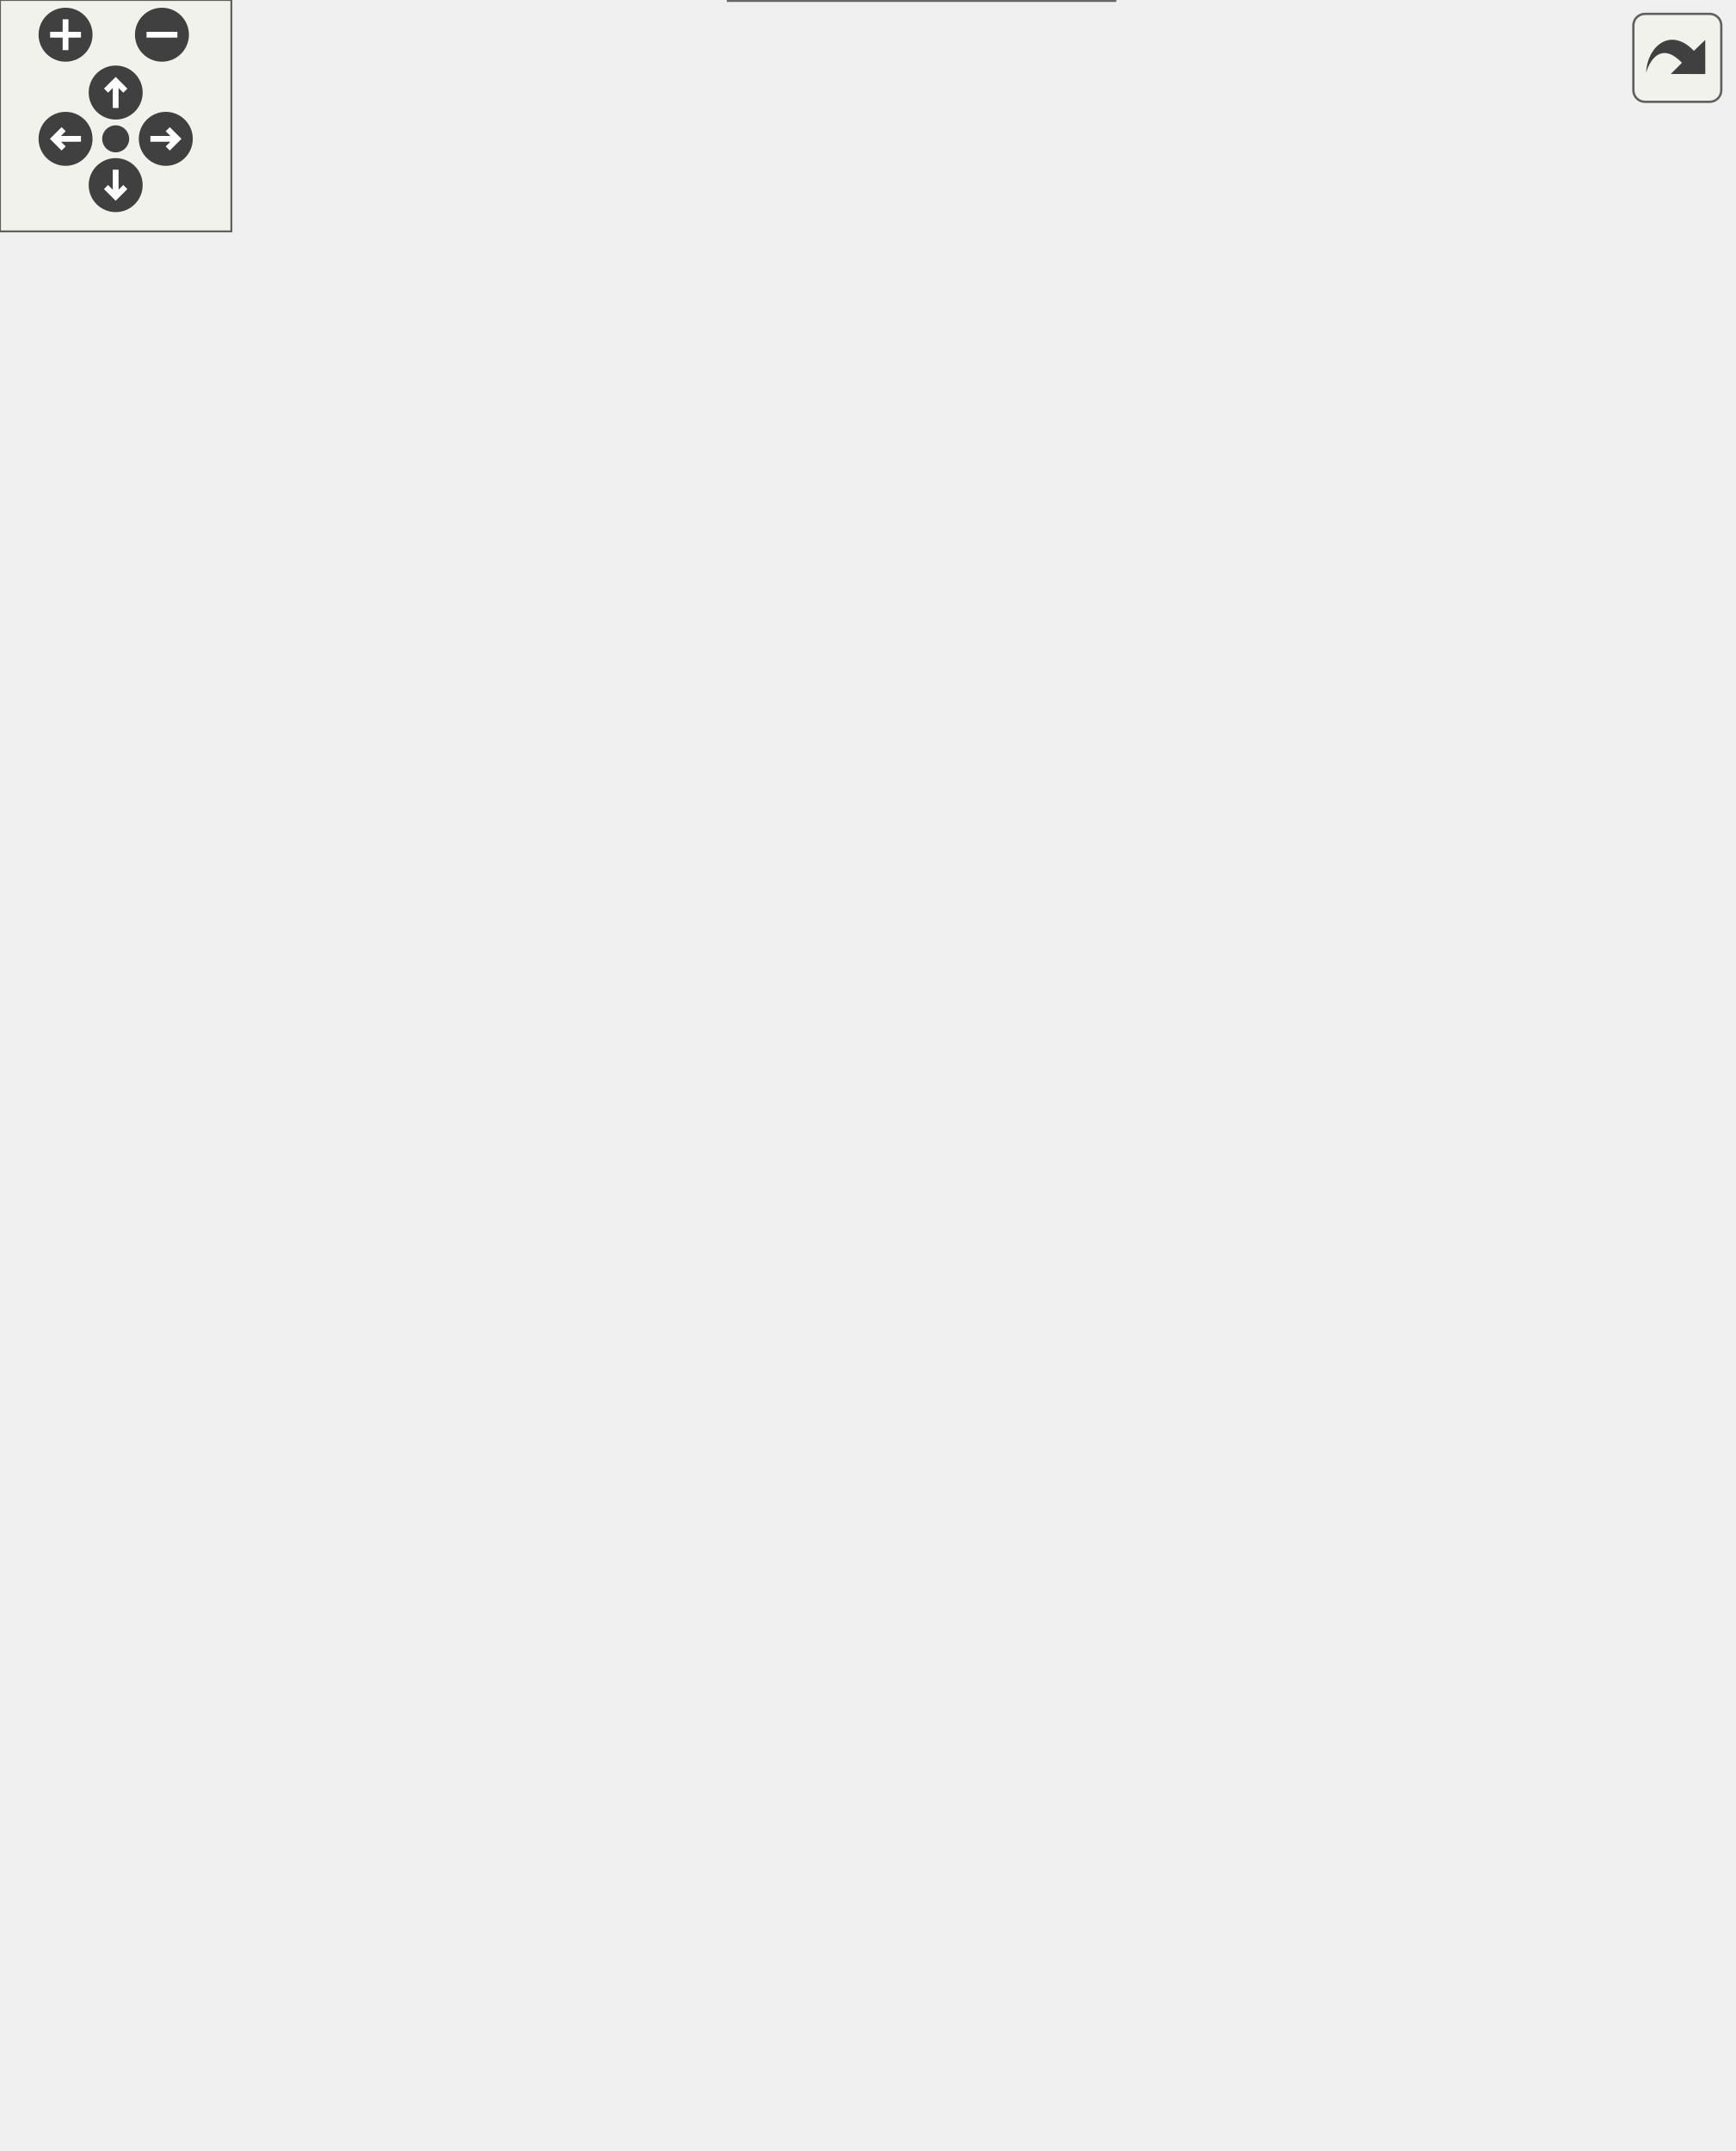
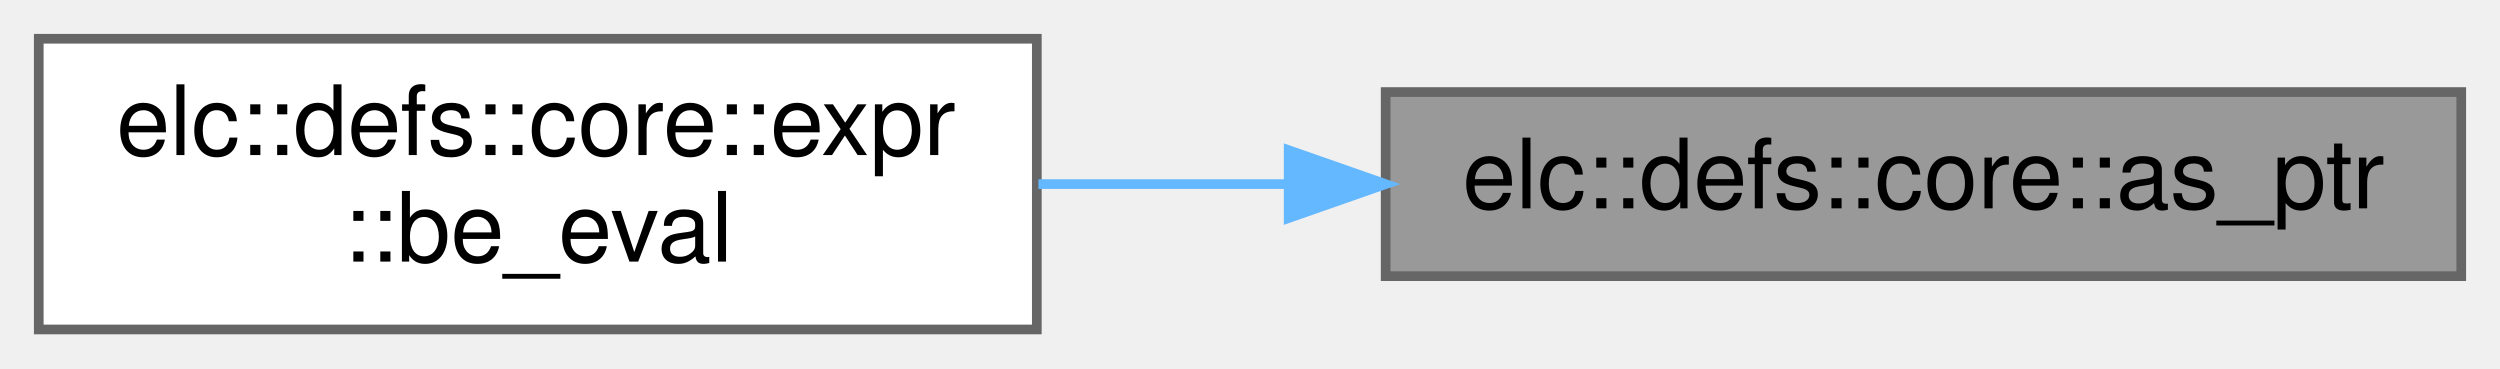
- <svg xmlns="http://www.w3.org/2000/svg" xmlns:xlink="http://www.w3.org/1999/xlink" id="main" version="1.1" xml:space="preserve">
-   <style type="text/css">
- .edge:hover path { stroke: red; }
- .edge:hover polygon { stroke: red; fill: red; }
- </style>
-   <defs>
-     <circle id="rim" cx="0" cy="0" r="7" />
-     <circle id="rim2" cx="0" cy="0" r="3.5" />
-     <g id="zoomPlus">
-       <use xlink:href="#rim" fill="#404040">
-         <set attributeName="fill" to="#808080" begin="zoomplus.mouseover" end="zoomplus.mouseout" />
-       </use>
-       <path d="M-4,0h8M0,-4v8" fill="none" stroke="white" stroke-width="1.5" pointer-events="none" />
-     </g>
-     <g id="zoomMin">
-       <use xlink:href="#rim" fill="#404040">
-         <set attributeName="fill" to="#808080" begin="zoomminus.mouseover" end="zoomminus.mouseout" />
-       </use>
-       <path d="M-4,0h8" fill="none" stroke="white" stroke-width="1.5" pointer-events="none" />
-     </g>
-     <g id="dirArrow">
-       <path fill="none" stroke="white" stroke-width="1.5" d="M0,-3.0v7 M-2.5,-0.5L0,-3.0L2.5,-0.5" />
-     </g>
-     <g id="resetDef">
-       <use xlink:href="#rim2" fill="#404040">
-         <set attributeName="fill" to="#808080" begin="reset.mouseover" end="reset.mouseout" />
-       </use>
-     </g>
-   </defs>
-   <svg id="graph" class="graph">
-     <g id="viewport">
-       <g id="node1" class="node">
-         <g id="a_node1">
-           <a xlink:title=" ">
-             <polygon fill="#999999" stroke="#666666" points="449,-189.5 338,-189.5 338,-170.5 449,-170.5 449,-189.5" />
-             <text text-anchor="middle" x="393.5" y="-177.5" font-family="Helvetica,sans-Serif" font-size="10.00">elc::defs::core::as_ptr</text>
-           </a>
-         </g>
-       </g>
-       <g id="edge1" class="edge">
-         <path fill="none" stroke="#63b8ff" d="M422.34,-198.32C421.13,-203.51 411.52,-207.5 393.5,-207.5 366.04,-207.5 358.1,-198.23 369.69,-189.58" />
-         <polygon fill="#63b8ff" stroke="#63b8ff" points="425.33,-196.51 417.31,-189.58 419.27,-200 425.33,-196.51" />
-       </g>
-       <g id="node2" class="node">
-         <g id="a_node2">
-           <a xlink:href="namespaceelc_1_1defs_1_1core.html#a476a30e4da2e29b52c54c7a59dc3f4f3" target="_top" xlink:title=" ">
-             <polygon fill="white" stroke="#666666" points="286.5,-389 191.5,-389 191.5,-359 286.5,-359 286.5,-389" />
-             <text text-anchor="start" x="199.5" y="-377" font-family="Helvetica,sans-Serif" font-size="10.00">elc::defs::core::as</text>
-             <text text-anchor="middle" x="239" y="-366" font-family="Helvetica,sans-Serif" font-size="10.00">_value</text>
-           </a>
-         </g>
-       </g>
-       <g id="edge2" class="edge">
-         <path fill="none" stroke="#63b8ff" d="M387.1,-199.45C376.47,-234.32 349.63,-307.76 302,-350 297.51,-353.98 292.29,-357.34 286.81,-360.15" />
-         <polygon fill="#63b8ff" stroke="#63b8ff" points="390.54,-200.15 389.99,-189.57 383.82,-198.19 390.54,-200.15" />
-       </g>
-       <g id="node8" class="node">
-         <g id="a_node8">
-           <a xlink:href="namespaceelc_1_1defs_1_1core.html#a2f2a3a711e09437bd5d9ea5e7524baf6" target="_top" xlink:title=" ">
-             <polygon fill="white" stroke="#666666" points="296,-323 182,-323 182,-293 296,-293 296,-323" />
-             <text text-anchor="start" x="190" y="-311" font-family="Helvetica,sans-Serif" font-size="10.00">elc::defs::core::as</text>
-             <text text-anchor="middle" x="239" y="-300" font-family="Helvetica,sans-Serif" font-size="10.00">_value_nothrow_helper</text>
-           </a>
-         </g>
-       </g>
-       <g id="edge9" class="edge">
-         <path fill="none" stroke="#63b8ff" d="M380.86,-198.15C365.36,-221.01 335.92,-260.19 302,-284 297.18,-287.38 291.82,-290.37 286.33,-292.98" />
-         <polygon fill="#63b8ff" stroke="#63b8ff" points="383.84,-199.98 386.44,-189.71 378,-196.11 383.84,-199.98" />
-       </g>
-       <g id="node9" class="node">
-         <g id="a_node9">
-           <a xlink:href="structelc_1_1defs_1_1core_1_1expr.html#a4b7b1c90a3b464d7bfa4a23a794d9cad" target="_top" xlink:title=" ">
-             <polygon fill="white" stroke="#666666" points="290.5,-275 187.5,-275 187.5,-245 290.5,-245 290.5,-275" />
-             <text text-anchor="start" x="195.5" y="-263" font-family="Helvetica,sans-Serif" font-size="10.00">elc::defs::core::expr</text>
-             <text text-anchor="middle" x="239" y="-252" font-family="Helvetica,sans-Serif" font-size="10.00">::be_eval</text>
-           </a>
-         </g>
-       </g>
-       <g id="edge11" class="edge">
-         <path fill="none" stroke="#63b8ff" d="M369.88,-195.17C351.92,-206.86 325.93,-223 302,-235 295.05,-238.48 287.49,-241.86 280.12,-244.94" />
-         <polygon fill="#63b8ff" stroke="#63b8ff" points="372.06,-197.92 378.49,-189.5 368.21,-192.08 372.06,-197.92" />
-       </g>
-       <g id="node10" class="node">
-         <g id="a_node10">
-           <a xlink:href="namespaceelc_1_1defs_1_1core.html#a17a2ea9581d028a7ecbe3b1441a34528" target="_top" xlink:title=" ">
-             <polygon fill="white" stroke="#666666" points="294,-226.5 184,-226.5 184,-207.5 294,-207.5 294,-226.5" />
-             <text text-anchor="middle" x="239" y="-214.5" font-family="Helvetica,sans-Serif" font-size="10.00">elc::defs::core::car_of</text>
-           </a>
-         </g>
-       </g>
-       <g id="edge12" class="edge">
-         <path fill="none" stroke="#63b8ff" d="M343.35,-191.93C322.66,-196.94 298.91,-202.71 279.4,-207.44" />
-         <polygon fill="#63b8ff" stroke="#63b8ff" points="344.33,-195.29 353.23,-189.53 342.68,-188.48 344.33,-195.29" />
-       </g>
-       <g id="node11" class="node">
-         <g id="a_node11">
-           <a xlink:href="namespaceelc_1_1defs_1_1core.html#a6e7438f71a0b33ed35f39446a4bcfb4b" target="_top" xlink:title=" ">
-             <polygon fill="white" stroke="#666666" points="294,-189.5 184,-189.5 184,-170.5 294,-170.5 294,-189.5" />
-             <text text-anchor="middle" x="239" y="-177.5" font-family="Helvetica,sans-Serif" font-size="10.00">elc::defs::core::cdr_of</text>
-           </a>
-         </g>
-       </g>
-       <g id="edge13" class="edge">
-         <path fill="none" stroke="#63b8ff" d="M327.75,-180C316.59,-180 305.09,-180 294.24,-180" />
-         <polygon fill="#63b8ff" stroke="#63b8ff" points="327.87,-183.5 337.87,-180 327.87,-176.5 327.87,-183.5" />
-       </g>
-       <g id="node12" class="node">
-         <g id="a_node12">
-           <a xlink:href="namespaceelc_1_1defs_1_1core.html#a016165b007a6449ae495fef02aa93ace" target="_top" xlink:title=" ">
-             <polygon fill="white" stroke="#666666" points="289.5,-152.5 188.5,-152.5 188.5,-133.5 289.5,-133.5 289.5,-152.5" />
-             <text text-anchor="middle" x="239" y="-140.5" font-family="Helvetica,sans-Serif" font-size="10.00">elc::defs::core::eval</text>
-           </a>
-         </g>
-       </g>
-       <g id="edge14" class="edge">
-         <path fill="none" stroke="#63b8ff" d="M343.35,-168.07C322.66,-163.06 298.91,-157.29 279.4,-152.56" />
-         <polygon fill="#63b8ff" stroke="#63b8ff" points="342.68,-171.52 353.23,-170.47 344.33,-164.71 342.68,-171.52" />
-       </g>
-       <g id="node13" class="node">
-         <g id="a_node13">
-           <a xlink:href="namespaceelc_1_1defs_1_1core.html#a49fa729db00c8888c5ebc8d0e7aa686d" target="_top" xlink:title=" ">
-             <polygon fill="white" stroke="#666666" points="302,-115.5 176,-115.5 176,-96.5 302,-96.5 302,-115.5" />
-             <text text-anchor="middle" x="239" y="-103.5" font-family="Helvetica,sans-Serif" font-size="10.00">elc::defs::core::make_list</text>
-           </a>
-         </g>
-       </g>
-       <g id="edge15" class="edge">
-         <path fill="none" stroke="#63b8ff" d="M371.17,-164.48C353.39,-152.13 327.02,-135.12 302,-124 294.73,-120.77 286.72,-117.94 278.95,-115.55" />
-         <polygon fill="#63b8ff" stroke="#63b8ff" points="369.45,-167.55 379.63,-170.46 373.49,-161.83 369.45,-167.55" />
-       </g>
-       <g id="node14" class="node">
-         <g id="a_node14">
-           <a xlink:href="structelc_1_1defs_1_1core_1_1value.html#ada5354c6053f118f2deeb2003a2bdc88" target="_top" xlink:title=" ">
-             <polygon fill="white" stroke="#666666" points="292,-78 186,-78 186,-48 292,-48 292,-78" />
-             <text text-anchor="start" x="194" y="-66" font-family="Helvetica,sans-Serif" font-size="10.00">elc::defs::core::value</text>
-             <text text-anchor="middle" x="239" y="-55" font-family="Helvetica,sans-Serif" font-size="10.00">::operator=</text>
-           </a>
-         </g>
-       </g>
-       <g id="edge16" class="edge">
-         <path fill="none" stroke="#63b8ff" d="M379.22,-162.31C362.98,-141.75 333.74,-107.98 302,-87 296.99,-83.69 291.46,-80.73 285.83,-78.13" />
-         <polygon fill="#63b8ff" stroke="#63b8ff" points="376.46,-164.46 385.34,-170.23 382,-160.18 376.46,-164.46" />
-       </g>
-       <g id="node15" class="node">
-         <g id="a_node15">
-           <a xlink:href="namespaceelc_1_1defs_1_1core.html#a4a330c61d7a7062b6859feec5ebb6619" target="_top" xlink:title=" ">
-             <polygon fill="white" stroke="#666666" points="289,-30 189,-30 189,0 289,0 289,-30" />
-             <text text-anchor="start" x="197" y="-18" font-family="Helvetica,sans-Serif" font-size="10.00">elc::defs::core::use</text>
-             <text text-anchor="middle" x="239" y="-7" font-family="Helvetica,sans-Serif" font-size="10.00">_by_ref_as</text>
-           </a>
-         </g>
-       </g>
-       <g id="edge17" class="edge">
-         <path fill="none" stroke="#63b8ff" d="M384.95,-160.98C372.16,-131.05 343.52,-72.9 302,-39 297.8,-35.57 293.05,-32.59 288.1,-30.01" />
-         <polygon fill="#63b8ff" stroke="#63b8ff" points="381.75,-162.4 388.8,-170.3 388.21,-159.72 381.75,-162.4" />
-       </g>
-       <g id="edge4" class="edge">
-         <path fill="none" stroke="#63b8ff" d="M266.04,-399.6C262.35,-403.97 253.33,-407 239,-407 214.86,-407 205.81,-398.41 211.84,-389.28" />
-         <polygon fill="#63b8ff" stroke="#63b8ff" points="269.55,-399.31 266.16,-389.28 262.55,-399.24 269.55,-399.31" />
-       </g>
-       <g id="node3" class="node">
-         <g id="a_node3">
-           <a xlink:href="structelc_1_1defs_1_1core_1_1binary__node__t.html#a249a14c4c4716c24c985ed2b40cfdf9b" target="_top" xlink:title=" ">
-             <polygon fill="white" stroke="#666666" points="125,-497 15,-497 15,-467 125,-467 125,-497" />
-             <text text-anchor="start" x="23" y="-485" font-family="Helvetica,sans-Serif" font-size="10.00">elc::defs::core::binary</text>
-             <text text-anchor="middle" x="70" y="-474" font-family="Helvetica,sans-Serif" font-size="10.00">_node_t::arec</text>
-           </a>
-         </g>
-       </g>
-       <g id="edge3" class="edge">
-         <path fill="none" stroke="#63b8ff" d="M216.36,-396.8C197.64,-415.42 169.07,-441.29 140,-458 134.17,-461.35 127.8,-464.34 121.36,-466.98" />
-         <polygon fill="#63b8ff" stroke="#63b8ff" points="219.21,-398.89 223.75,-389.32 214.23,-393.97 219.21,-398.89" />
-       </g>
-       <g id="node4" class="node">
-         <g id="a_node4">
-           <a xlink:href="structelc_1_1defs_1_1core_1_1base__binary__function__node.html#a11a9bdffc6908db03801f288c0ce9cd6" target="_top" xlink:title=" ">
-             <polygon fill="white" stroke="#666666" points="140,-448.5 0,-448.5 0,-407.5 140,-407.5 140,-448.5" />
-             <text text-anchor="start" x="8" y="-436.5" font-family="Helvetica,sans-Serif" font-size="10.00">elc::defs::core::base</text>
-             <text text-anchor="start" x="8" y="-425.5" font-family="Helvetica,sans-Serif" font-size="10.00">_binary_function_node</text>
-             <text text-anchor="middle" x="70" y="-414.5" font-family="Helvetica,sans-Serif" font-size="10.00">::base_binary_function_node</text>
-           </a>
-         </g>
-       </g>
-       <g id="edge5" class="edge">
-         <path fill="none" stroke="#63b8ff" d="M181.72,-392.2C166.53,-397.11 149.98,-402.46 134.43,-407.49" />
-         <polygon fill="#63b8ff" stroke="#63b8ff" points="183.04,-395.45 191.48,-389.04 180.89,-388.79 183.04,-395.45" />
-       </g>
-       <g id="node5" class="node">
-         <g id="a_node5">
-           <a xlink:href="structelc_1_1defs_1_1core_1_1cons.html#aa70134fa35de863a301a729f5797f408" target="_top" xlink:title=" ">
-             <polygon fill="white" stroke="#666666" points="122.5,-389 17.5,-389 17.5,-359 122.5,-359 122.5,-389" />
-             <text text-anchor="start" x="25.5" y="-377" font-family="Helvetica,sans-Serif" font-size="10.00">elc::defs::core::cons</text>
-             <text text-anchor="middle" x="70" y="-366" font-family="Helvetica,sans-Serif" font-size="10.00">::clear</text>
-           </a>
-         </g>
-       </g>
-       <g id="edge6" class="edge">
-         <path fill="none" stroke="#63b8ff" d="M181.43,-374C162.37,-374 141.21,-374 122.55,-374" />
-         <polygon fill="#63b8ff" stroke="#63b8ff" points="181.48,-377.5 191.48,-374 181.48,-370.5 181.48,-377.5" />
-       </g>
-       <g id="node6" class="node">
-         <g id="a_node6">
-           <a xlink:href="structelc_1_1defs_1_1core_1_1value.html#a862dce2e7635966403ec14a8e773ea32" target="_top" xlink:title=" ">
-             <polygon fill="white" stroke="#666666" points="123,-341 17,-341 17,-311 123,-311 123,-341" />
-             <text text-anchor="start" x="25" y="-329" font-family="Helvetica,sans-Serif" font-size="10.00">elc::defs::core::value</text>
-             <text text-anchor="middle" x="70" y="-318" font-family="Helvetica,sans-Serif" font-size="10.00">::operator==</text>
-           </a>
-         </g>
-       </g>
-       <g id="edge7" class="edge">
-         <path fill="none" stroke="#63b8ff" d="M181.79,-357.84C162.83,-352.39 141.77,-346.34 123.15,-340.99" />
-         <polygon fill="#63b8ff" stroke="#63b8ff" points="180.9,-361.23 191.48,-360.63 182.84,-354.5 180.9,-361.23" />
-       </g>
-       <g id="node7" class="node">
-         <g id="a_node7">
-           <a xlink:href="structelc_1_1defs_1_1core_1_1node__like.html#ab2028a957d17acd29a8e432a0c1ac767" target="_top" xlink:title=" ">
-             <polygon fill="white" stroke="#666666" points="122.5,-293 17.5,-293 17.5,-263 122.5,-263 122.5,-293" />
-             <text text-anchor="start" x="25.5" y="-281" font-family="Helvetica,sans-Serif" font-size="10.00">elc::defs::core::node</text>
-             <text text-anchor="middle" x="70" y="-270" font-family="Helvetica,sans-Serif" font-size="10.00">_like::operator[]</text>
-           </a>
-         </g>
-       </g>
-       <g id="edge8" class="edge">
-         <path fill="none" stroke="#63b8ff" d="M182.46,-354.4C180.22,-353.02 178.05,-351.56 176,-350 154.74,-333.9 161.53,-317.73 140,-302 134.78,-298.18 128.9,-294.94 122.83,-292.18" />
-         <polygon fill="#63b8ff" stroke="#63b8ff" points="180.98,-357.58 191.43,-359.32 184.34,-351.44 180.98,-357.58" />
-       </g>
-       <g id="edge10" class="edge">
-         <path fill="none" stroke="#63b8ff" d="M266.04,-333.6C262.35,-337.97 253.33,-341 239,-341 214.86,-341 205.81,-332.41 211.84,-323.28" />
-         <polygon fill="#63b8ff" stroke="#63b8ff" points="269.55,-333.31 266.16,-323.28 262.55,-333.24 269.55,-333.31" />
+ <svg xmlns="http://www.w3.org/2000/svg" xmlns:xlink="http://www.w3.org/1999/xlink" width="258pt" height="38pt" viewBox="0.00 0.00 258.00 38.00">
+   <g id="graph0" class="graph" transform="scale(1 1) rotate(0) translate(4 34)">
+     <g id="node1" class="node">
+       <g id="a_node1">
+         <a xlink:title=" ">
+           <polygon fill="#999999" stroke="#666666" points="250,-24.5 139,-24.5 139,-5.5 250,-5.5 250,-24.5" />
+           <text text-anchor="middle" x="194.5" y="-12.5" font-family="Helvetica,sans-Serif" font-size="10.00">elc::defs::core::as_ptr</text>
+         </a>
      </g>
    </g>
-   </svg>
-   <g id="navigator" transform="translate(0 0)" fill="#404254">
-     <rect fill="#f2f5e9" fill-opacity="0.5" stroke="#606060" stroke-width=".5" x="0" y="0" width="60" height="60" />
-     <use id="zoomplus" xlink:href="#zoomPlus" x="17" y="9" />
-     <use id="zoomminus" xlink:href="#zoomMin" x="42" y="9" />
-     <use id="reset" xlink:href="#resetDef" x="30" y="36" />
-     <g id="arrowUp" xlink:href="#dirArrow" transform="translate(30 24)">
-       <use xlink:href="#rim" fill="#404040">
-         <set attributeName="fill" to="#808080" begin="arrowUp.mouseover" end="arrowUp.mouseout" />
-       </use>
-       <path fill="none" stroke="white" stroke-width="1.5" d="M0,-3.0v7 M-2.5,-0.5L0,-3.0L2.5,-0.5" />
+     <g id="node2" class="node">
+       <g id="a_node2">
+         <a xlink:href="structelc_1_1defs_1_1core_1_1expr.html#a4b7b1c90a3b464d7bfa4a23a794d9cad" target="_top" xlink:title=" ">
+           <polygon fill="white" stroke="#666666" points="103,-30 0,-30 0,0 103,0 103,-30" />
+           <text text-anchor="start" x="8" y="-18" font-family="Helvetica,sans-Serif" font-size="10.00">elc::defs::core::expr</text>
+           <text text-anchor="middle" x="51.5" y="-7" font-family="Helvetica,sans-Serif" font-size="10.00">::be_eval</text>
+         </a>
+       </g>
    </g>
-     <g id="arrowRight" xlink:href="#dirArrow" transform="rotate(90) translate(36 -43)">
-       <use xlink:href="#rim" fill="#404040">
-         <set attributeName="fill" to="#808080" begin="arrowRight.mouseover" end="arrowRight.mouseout" />
-       </use>
-       <path fill="none" stroke="white" stroke-width="1.5" d="M0,-3.0v7 M-2.5,-0.5L0,-3.0L2.5,-0.5" />
-     </g>
-     <g id="arrowDown" xlink:href="#dirArrow" transform="rotate(180) translate(-30 -48)">
-       <use xlink:href="#rim" fill="#404040">
-         <set attributeName="fill" to="#808080" begin="arrowDown.mouseover" end="arrowDown.mouseout" />
-       </use>
-       <path fill="none" stroke="white" stroke-width="1.5" d="M0,-3.0v7 M-2.5,-0.5L0,-3.0L2.5,-0.5" />
-     </g>
-     <g id="arrowLeft" xlink:href="#dirArrow" transform="rotate(270) translate(-36 17)">
-       <use xlink:href="#rim" fill="#404040">
-         <set attributeName="fill" to="#808080" begin="arrowLeft.mouseover" end="arrowLeft.mouseout" />
-       </use>
-       <path fill="none" stroke="white" stroke-width="1.5" d="M0,-3.0v7 M-2.5,-0.5L0,-3.0L2.5,-0.5" />
+     <g id="edge1" class="edge">
+       <path fill="none" stroke="#63b8ff" d="M128.93,-15C120.29,-15 111.53,-15 103.17,-15" />
+       <polygon fill="#63b8ff" stroke="#63b8ff" points="128.99,-18.5 138.99,-15 128.99,-11.5 128.99,-18.5" />
    </g>
  </g>
-   <svg viewBox="0 0 15 15" width="100%" height="30px" preserveAspectRatio="xMaxYMin meet">
-     <g id="arrow_out" transform="scale(0.3 0.3)">
-       <a xlink:href="namespaceelc_1_1defs_1_1core_aa4b6b0e46887c02cd097d74031157c5f_icgraph_org.svg" target="_base">
-         <rect id="button" ry="5" rx="5" y="6" x="6" height="38" width="38" fill="#f2f5e9" fill-opacity="0.5" stroke="#606060" stroke-width="1.0" />
-         <path id="arrow" d="M 11.5,31.437 C 11.94,20.098 22.043,11.323 32.159,21.979 L 37.069,17.246 C 37.069,17.246 37.088,32 37.088,32 L 22.16,31.978 C 22.16,31.978 26.998,27.14 26.998,27.14 C 18.529,18.264 13.292,25.23 11.5,31.437 z" style="fill:#404040;" />
-       </a>
-     </g>
-   </svg>
</svg>
